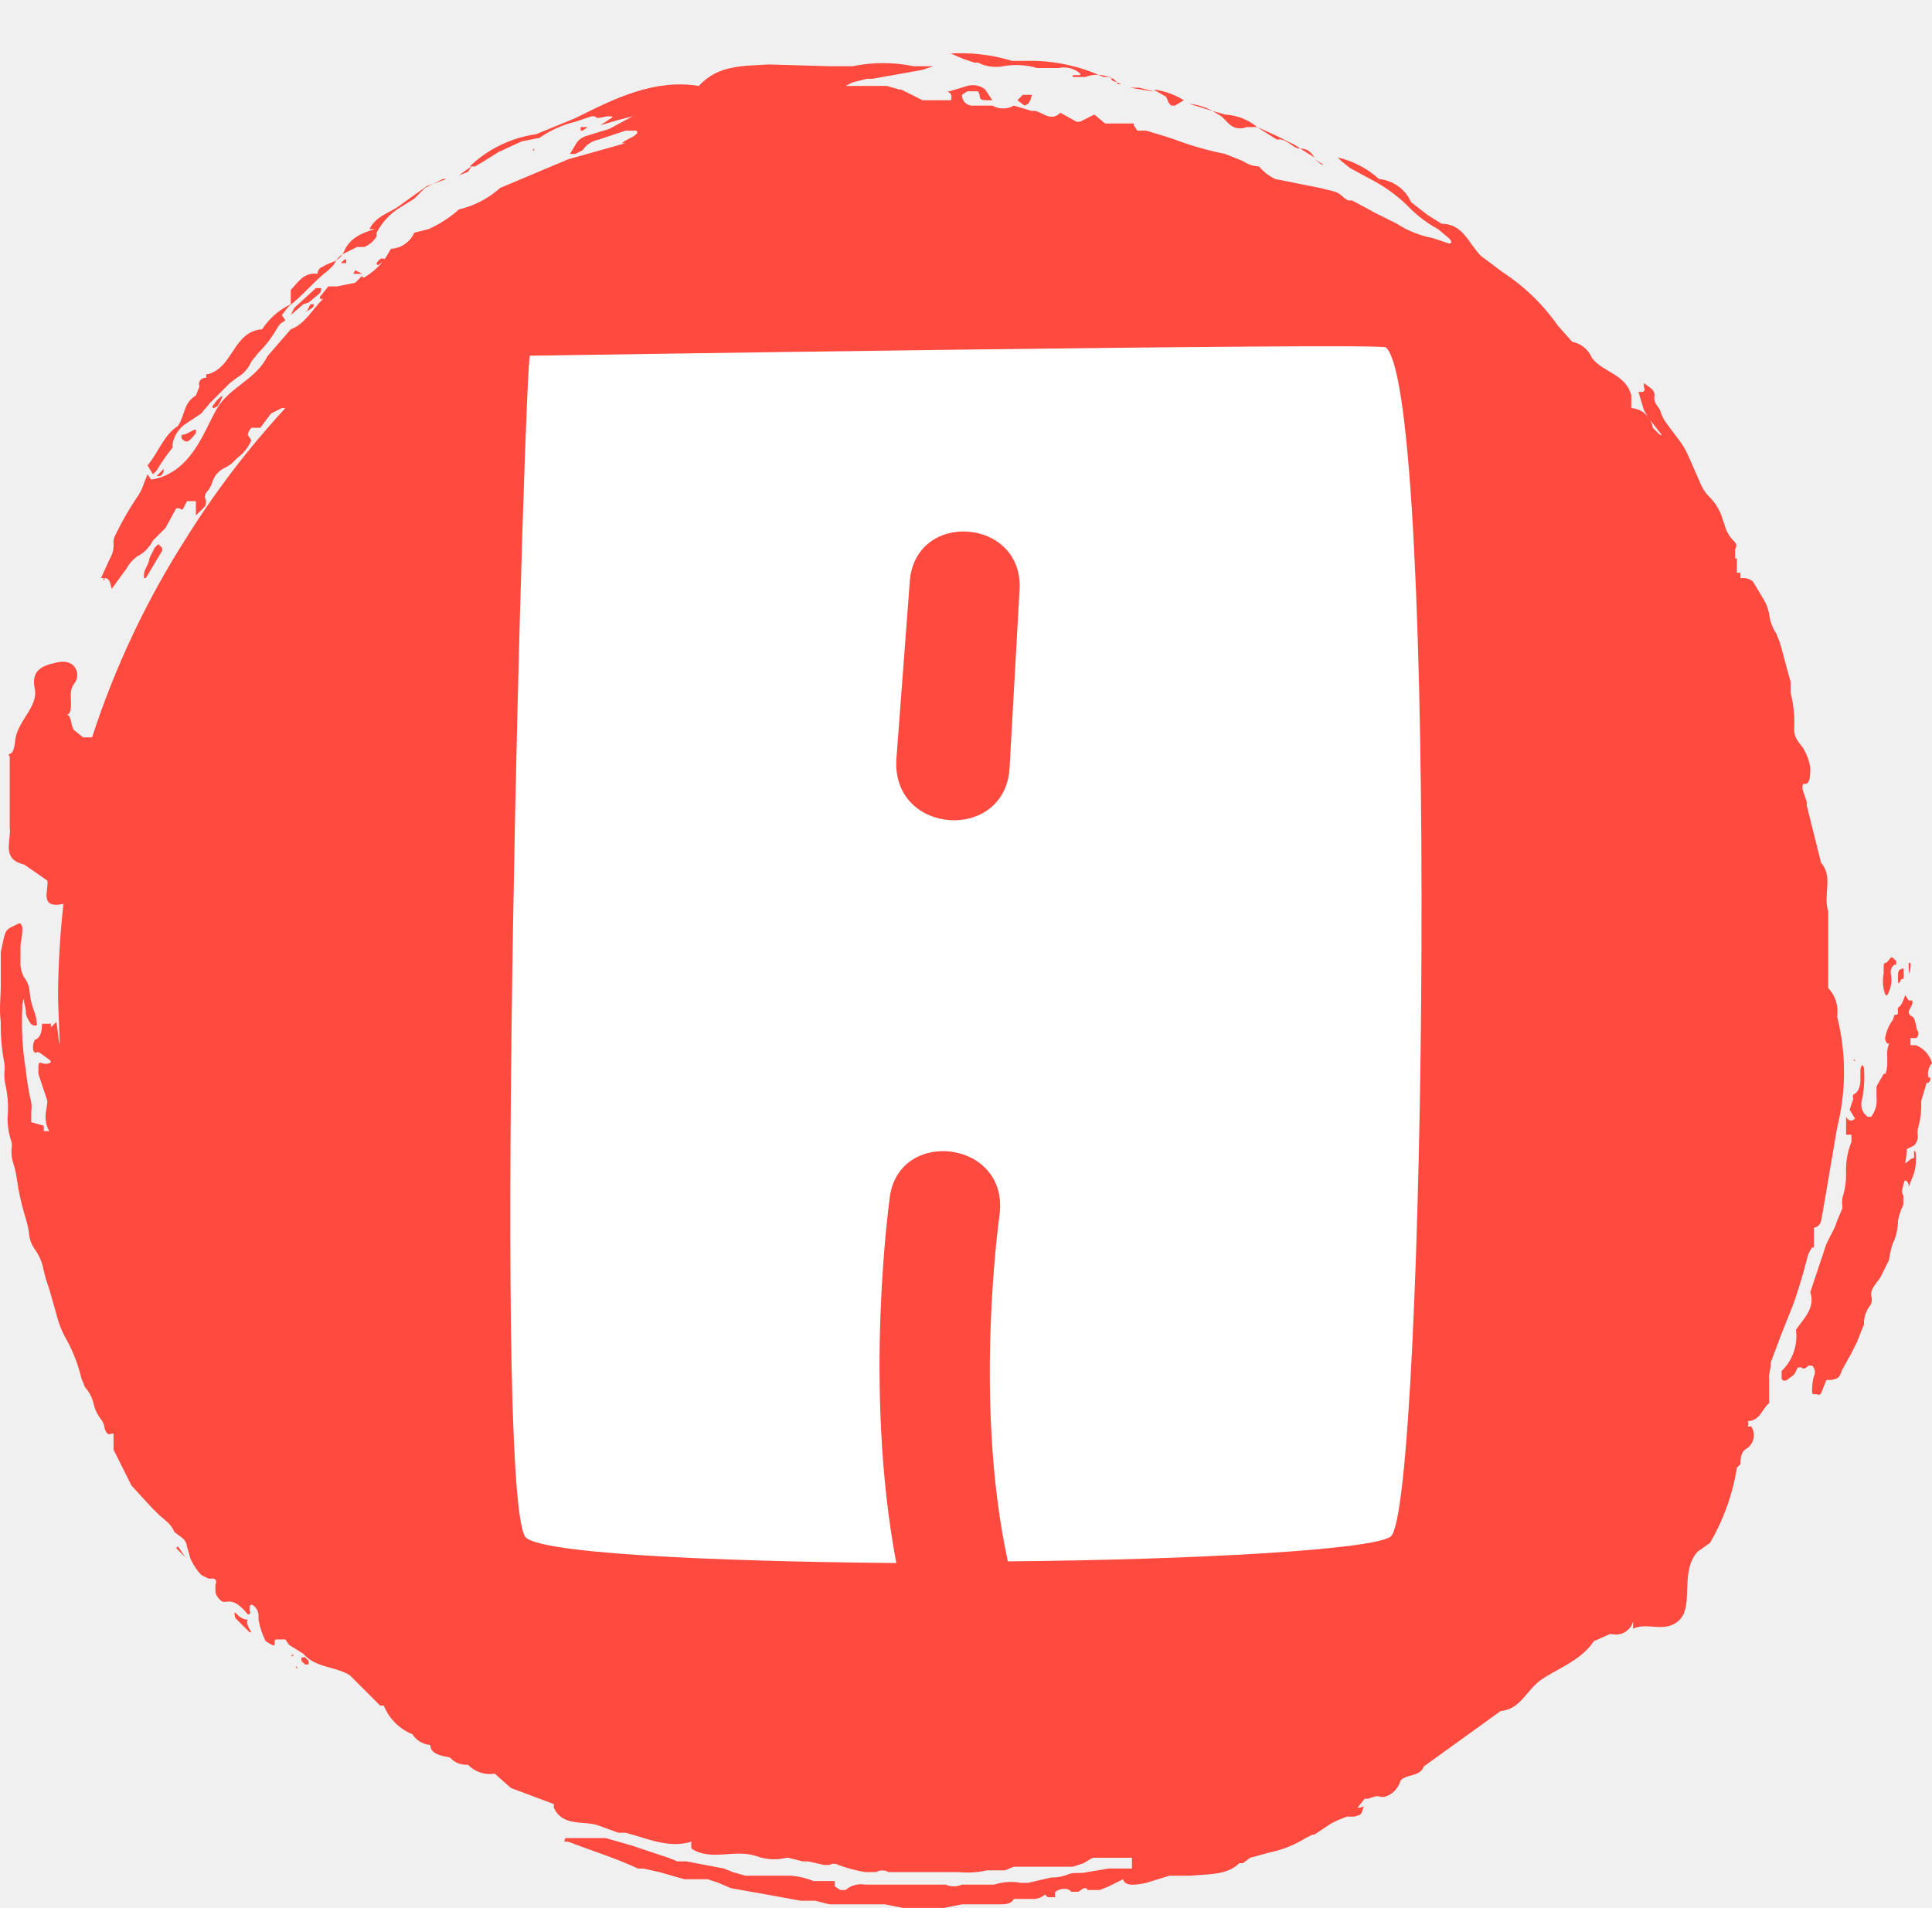
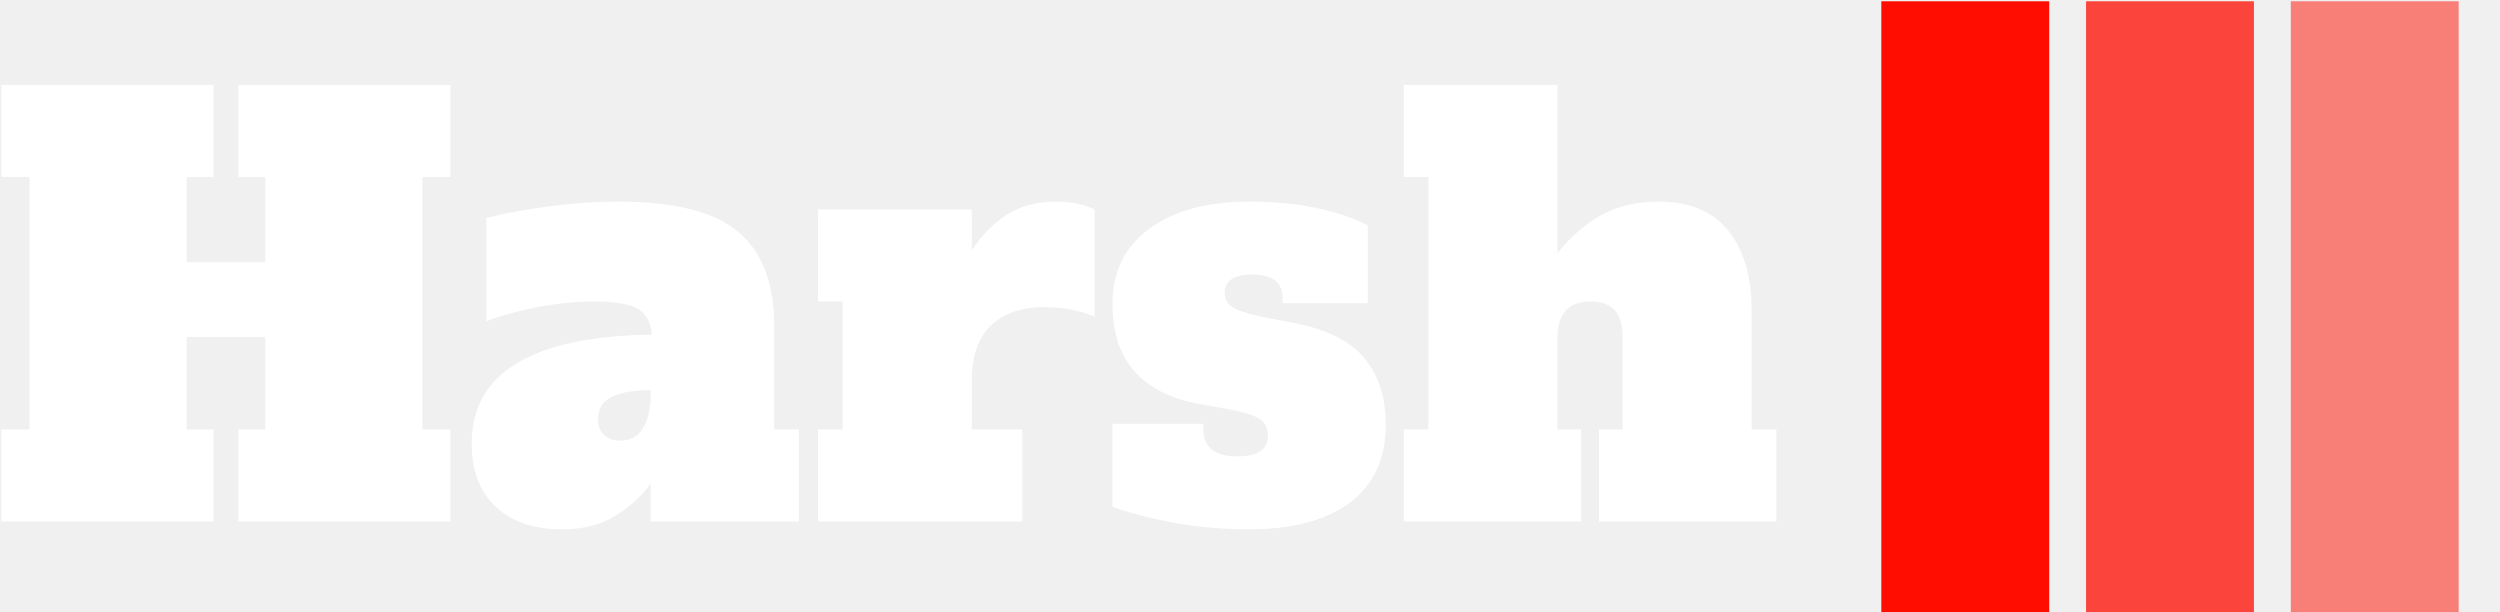
- <svg xmlns="http://www.w3.org/2000/svg" width="308.761" height="304.916" viewBox="0 0 106.008 104.687" class="css-1j8o68f" version="1.1" id="svg23">
-   <defs id="SvgjsDefs2684" />
-   <g id="SvgjsG2685" featurekey="rootContainer" transform="matrix(0.9820593,0,0,0.9820593,-0.05456052,0)" fill="#ff4a3f">
-     <g id="g17">
-       <path d="M19.8 15.3h.5l-.4-.2zm.5.1zm.8-.7c0 .1 0 .1.1.1l.4-.3c-.2-.1-.3-.1-.5.2zm.4-.2zm-4.1 2.3zm-.2.6l.3-.2c.1-.1.1-.2.1-.2h-.2l-.2.4c-.1-.1-.1 0 0 0zm2.2-2.9h-.1l-.2.2h.3zm-2.1 2.4l.6-.5c.1-.1.1-.2.1-.3h-.3l-1.2 1.1-.2.4.7-.6zm-1.1.8z" id="path3" />
-       <path d="M9.7 25v-.2a1.7 1.7 0 0 1 .7-1.1l.9-.6.5-.6.7-.7.4-.4.4-.3a1.9 1.9 0 0 0 .8-.9l.4-.5a5.9 5.9 0 0 0 1-1.3l.2-.3.3-.2-.2-.3.4-.5c.8-.6 1.4-1.4 2.2-2l.3-.3a1.4 1.4 0 0 1 .5-.6l.8-.4h.4a1.4 1.4 0 0 0 .7-.6V13a3.5 3.5 0 0 1 1.3-1.4l.8-.5.2-.2.4-.4 1-.5h.2l-1.1.4-1.4 1c-.6.5-1.4.6-1.8 1.4h.3c-.7.2-1.4.5-1.7 1.2s-.8.6-1.2.9a.4.4 0 0 0-.3.4c-.8-.1-1.1.5-1.5.9v.8a3.9 3.9 0 0 0-1.6 1.4c-1.6.1-1.6 2.1-3 2.5h-.1a.2.2 0 0 0 0 .2c-.3 0-.5.2-.4.5l-.2.5c-.7.4-.6 1.1-1 1.7-.8.5-1.1 1.5-1.7 2.2l.3.5.2-.2a11.6 11.6 0 0 1 .9-1.3zM53.9 3.3l.6.2h.2a2.2 2.2 0 0 0 1.4.2 4.1 4.1 0 0 1 1.9.1h1.2a1.4 1.4 0 0 1 1.2.3.1.1 0 0 1 0 .1H60a.1.1 0 0 0 0 .1h.7a1.8 1.8 0 0 1 1.3 0c.2 0 .1.1.2.2l.5.2h-.2c-.2-.4-.5-.4-.8-.4a9.7 9.7 0 0 0-4.3-.9h-.8A9.8 9.8 0 0 0 53 3h.2zm7.3 3.1zM50.3 4.7zm10.9 1.7h.2-.2zM19 14.7zm32.1-10zm17.6 2.2a.9.9 0 0 0 1 .2h.6a3.1 3.1 0 0 0-1.8-.7l-.7-.2.5.3zm-3.4-1.3c0 .1.1.2.2.3h.2l.5-.3a4.2 4.2 0 0 0-1.7-.6l.7.4zm7.4 2.7l.8.5c-.2-.3-.4-.5-.8-.5z" id="path5" />
-       <path d="M99 76.1l.6-1.6.6-1.5c.2-.5.6-1.8.8-2.6a1.7 1.7 0 0 1 .3-.7h.1v-1.1c.5-.1.4-.6.5-.9l.8-4.7a12.7 12.7 0 0 0 0-6.2 1.9 1.9 0 0 0-.5-1.6v-4.3c-.3-.9.3-1.9-.4-2.7L101 45a.4.4 0 0 0 0-.2l-.2-.6a.5.5 0 0 1 0-.4h.1c.3 0 .3-.5.3-.9a3 3 0 0 0-.4-1.1l-.3-.4a1.1 1.1 0 0 1-.2-.7 6.7 6.7 0 0 0-.2-2v-.6c-.2-.7-.4-1.5-.6-2.2l-.2-.5a2.5 2.5 0 0 1-.4-1.1 2.5 2.5 0 0 0-.3-.8l-.6-1a.8.8 0 0 0-.6-.2h-.1V32h-.2v-.8H97V31a.4.4 0 0 0 0-.1v-.2c.1-.2.1-.3-.1-.5a1.8 1.8 0 0 1-.4-.6l-.2-.6a2.9 2.9 0 0 0-.7-1.2 2.2 2.2 0 0 1-.5-.7l-.7-1.6a4.3 4.3 0 0 0-.6-1l-.6-.8a2.4 2.4 0 0 1-.4-.8l-.2-.3a.6.6 0 0 1-.1-.5.5.5 0 0 0-.2-.4l-.4-.3v.2c.1.2 0 .3-.1.3h-.2l.3 1 .3.5.7.9h-.1l-.2-.2-.2-.2a1.3 1.3 0 0 0-1.2-1.1v-.7c-.3-1.2-1.6-1.3-2.2-2.1a1.5 1.5 0 0 0-1.1-.9l-.8-.9a11.3 11.3 0 0 0-3.1-3l-.8-.6-.4-.3c-.7-.7-1-1.8-2.2-1.8l-.8-.5-.9-.7a2.2 2.2 0 0 0-1.8-1.3 5.1 5.1 0 0 0-2.3-1.2l.2.2.5.4 1.3.7a8.5 8.5 0 0 1 2.1 1.6 6.8 6.8 0 0 0 1.5 1.1l.6.5c.1.1.2.2.1.3H81l-.9-.3a5.6 5.6 0 0 1-2-.8l-1.2-.6-1.3-.7h-.2c-.3-.1-.4-.4-.8-.5l-.8-.2-2.5-.5a2.6 2.6 0 0 1-.9-.7 1.7 1.7 0 0 1-.9-.3l-1-.4a18.1 18.1 0 0 1-2.8-.8l-.6-.2-1-.3h-.5l-.2-.3v-.1h-1.6l-.6-.5-.4.2-.4.2h-.2l-.9-.5c-.6.6-1.1-.2-1.6-.1l-1-.3a1.2 1.2 0 0 1-1.2 0h-1.2a.6.6 0 0 1-.5-.6l.3-.2h.6a.7.7 0 0 1 .1.3c0 .2.2.2.5.2h.2l-.4-.6a1.1 1.1 0 0 0-1-.2l-1 .3H53c.3.2.2.3.2.5h-1.6l-.4-.2-.8-.4h-.1l-.7-.2h-2.3l.4-.2.8-.2h.3l1.7-.3 1.1-.2.6-.2h-1.1a8.4 8.4 0 0 0-3.4 0h-1.3L43 3.6c-1.4.1-2.8 0-3.9 1.2-2.5-.4-4.7.7-6.9 1.8l-2.2.9a6.7 6.7 0 0 0-3.7 1.8h.3l.5-.3.8-.5 1.3-.6 1-.2a6 6 0 0 1 2-.9l.9-.3h.2c.1.2.5 0 .7 0h.2c.1 0 .1.1 0 .1l-.6.4 1-.3.8-.2-1.3.7-1.3.4a1 1 0 0 0-.6.5l-.3.5h.3l.4-.2a1.4 1.4 0 0 1 .9-.6l1.5-.5h.5a.1.1 0 0 1 .1.2c-.2.2-.6.3-.8.5h.2l-3.2.9-3.8 1.6a5.2 5.2 0 0 1-2.3 1.2 6.6 6.6 0 0 1-1.7 1.1l-.8.2a1.5 1.5 0 0 1-1.3.9l-.3.5a3.7 3.7 0 0 1-1.2 1.1h-.1v-.1l-.2.2-.2.2-1 .2h-.5l-.4.5c-.1.1-.1.2 0 .2h.1c-.6.6-1 1.4-1.8 1.7L15 19.9c-.6 1.2-1.8 1.6-2.6 2.6s-1.4 3.9-3.9 4.3l-.2-.3-.2.5a2.7 2.7 0 0 1-.4.8 16.9 16.9 0 0 0-1.2 2.1.8.8 0 0 0-.1.5 1.4 1.4 0 0 1-.2.8l-.5 1.1h.2c.3 0 .3.3.4.6l.8-1.1a2.2 2.2 0 0 1 .6-.7 2 2 0 0 0 .9-.9l.3-.3.4-.4.6-1.1h.2c.1.1.1.1.2 0l.2-.4h.5v.8l.5-.5a.5.5 0 0 0 0-.5.4.4 0 0 1 .1-.3 1.5 1.5 0 0 0 .3-.5 1.3 1.3 0 0 1 .8-.9l.3-.2.3-.3a2.4 2.4 0 0 0 .8-1l-.2-.3c0-.1.1-.3.2-.4h.5l.6-.8.6-.3h.2a48.8 48.8 0 0 0-5.5 7.2h-.1.1a48.4 48.4 0 0 0-5.3 11.2h-.5l-.5-.4c-.2-.2-.1-.7-.4-.9h.1c.3-.5-.1-1.2.3-1.7s.1-1.4-.9-1.2-1.5.5-1.3 1.5-1 1.8-1.1 2.9-.5.5-.3.9v3.9c.1.8-.5 1.8.8 2.1l1.3.9c.1.5-.5 1.6.9 1.3a49.2 49.2 0 0 0-.3 5c0 1.1.1 2.2.1 3.3v-.4c-.1-.4-.1-.8-.2-1.3l-.3.3v-.2h-.5c0 .5-.1.8-.4.9a.9.9 0 0 0-.1.5c0 .1.1.3.2.2s.4.2.7.4-.2.3-.4.2-.2.1-.2.3v.3l.5 1.5c0 .3-.1.6-.1.9a1.7 1.7 0 0 0 .2.8h-.3v-.3l-.7-.2v-.6a1.5 1.5 0 0 0 0-.5 14.6 14.6 0 0 1-.3-1.8 16.6 16.6 0 0 1-.2-3.5.9.9 0 0 1 .1-.5v.2a2.9 2.9 0 0 1 .1.5.8.8 0 0 0 .1.4c.1.2.2.4.4.4s.1-.1.1-.2a2.1 2.1 0 0 0-.1-.5 4.2 4.2 0 0 1-.3-1.3 1.5 1.5 0 0 0-.3-.7 1.6 1.6 0 0 1-.2-.9v-.8c0-.3.1-.6.1-.9a.5.5 0 0 0-.1-.4h-.1c-.8.4-.7.2-1 1.6V55c0 .7-.1 1.4 0 2.1a10.8 10.8 0 0 0 .2 2.3 1.8 1.8 0 0 1 0 .5 3.1 3.1 0 0 0 .1.9 5.9 5.9 0 0 1 .1 1.3 3.9 3.9 0 0 0 .2 1.7 1.2 1.2 0 0 1 0 .4 2.1 2.1 0 0 0 .1.8 4.9 4.9 0 0 1 .2.9 14 14 0 0 0 .5 2.2 5 5 0 0 1 .2 1 1.7 1.7 0 0 0 .3.7 2.9 2.9 0 0 1 .5 1.2 8.5 8.5 0 0 0 .3 1l.4 1.4a5.4 5.4 0 0 0 .6 1.5 8.5 8.5 0 0 1 .8 2.1l.2.5a2.1 2.1 0 0 1 .5 1 2.1 2.1 0 0 0 .4.8 1 1 0 0 1 .2.5c.1.3.2.4.4.3h.1v.9l.5 1 .5 1 1.1 1.2.4.4c.3.3.7.5.9 1l.4.3a.7.7 0 0 1 .3.5l.2.7a3.3 3.3 0 0 0 .6.9l.4.2h.3a.2.2 0 0 1 .1.3 2.5 2.5 0 0 0 0 .5.9.9 0 0 0 .4.5h.2c.4-.1.8.2 1.2.7h.1c0-.1.1-.1 0-.2v-.2c0-.1.1-.2.2-.1a.7.7 0 0 1 .3.6v.2a4.3 4.3 0 0 0 .4 1.2c.5.3.5.3.5.1s0-.2.2-.2h.4l.2.3.8.5c.7.8 1.8.7 2.6 1.2l1.7 1.7h.2a2.9 2.9 0 0 0 1.6 1.6 1.3 1.3 0 0 0 1 .6c0 .5.6.6 1.1.7a1.2 1.2 0 0 0 .8.4h.2a1.7 1.7 0 0 0 1.5.5l.9.8 2.4.9v.2c.5 1.1 1.7.7 2.5 1l1.1.4h.4c1.2.3 2.4.9 3.7.5a.7.7 0 0 0 0 .4c1.1.7 2.4 0 3.6.4a2.9 2.9 0 0 0 1.7.1h.1l.8.2h.3l.9.2h.3a.5.5 0 0 1 .5 0 7.9 7.9 0 0 0 1.5.4h.6a.7.7 0 0 1 .7 0h3.9a5 5 0 0 0 1.6-.1h1l.5-.2H60l.6-.2.5-.3h2.2v.6H62l-1.2.2c-.4.1-.7 0-1 .1a2.4 2.4 0 0 1-1 .2l-1.3.3h-.4a3.1 3.1 0 0 0-1.5.1h-1.8a1.1 1.1 0 0 1-.9 0h-4.5a1.3 1.3 0 0 0-1.1.3H47l-.3-.2v-.3h-1.2a4.1 4.1 0 0 0-1.3-.3h-2.5l-.7-.2-.5-.2-2.1-.4h-.5l-.5-.2-2.1-.7-1.4-.4h-2.2c-.1 0-.1.1-.1.2h.2c1.3.5 2.6.9 3.9 1.5h.3l.9.2 1.4.4h1.3l.6.2.7.3 1.7.3 1.1.2 1.1.2h.8l.8.2h3.1l1 .2h2.3l1-.2H56c.4 0 .6-.1.7-.3h1a1 1 0 0 0 .8-.3c-.1.1 0 .1.1.2h.4v-.2c0-.1 0-.1.2-.2s.6-.1.7.1h.4l.3-.2c.2 0 .2 0 .2.1h.7l.5-.2.8-.4c.1.3.4.4 1.3.2l1.3-.4h1.2c.9-.1 2 0 2.7-.7h.2l.4-.3 1.1-.3a6.1 6.1 0 0 0 2-.8l.4-.2h.1l.9-.6.4-.2.5-.2h.4c.4-.1.4-.1.5-.4s0-.1-.2-.1h-.1l.4-.5h.2c.3-.1.5-.2.7-.1h.2a1.3 1.3 0 0 0 .9-.9c.3-.4 1.1-.2 1.3-.8l4.3-3.1c1.1-.1 1.4-1.1 2.2-1.7s2.3-1.1 3-2.2l.9-.4h.1a1 1 0 0 0 1.2-.7v.4c.8-.4 1.8.3 2.6-.5s0-2.7 1-3.8l.7-.5a12.1 12.1 0 0 0 1.5-4.2l.2-.2c0-.3 0-.7.4-.9a.9.9 0 0 0 .2-1.2h-.2a.3.3 0 0 0 0-.3c.7 0 .8-.7 1.2-1V77a.5.5 0 0 1 0-.2 3.8 3.8 0 0 0 .1-.7zM5.9 32.2z" id="path7" />
-       <path d="M26.4 9.3l-.3.2-.4.3.5-.2zm6.1-2h.1l.3-.2h-.4zm-2.6 1l-.1.1h.1v-.1zm-1.5 1.4zm1.3-.2zm-6.3 3.1zM9.2 26.2l-.4.4H9a.4.4 0 0 0 .2-.4zm3-3.5a2.1 2.1 0 0 0 .3-.6 1.5 1.5 0 0 0-.5.5c-.1.1-.1.2 0 .2zM11 24.2V24c-.2 0-.5.3-.8.3v.2c.3.3.4.2.8-.3zm3 66.2zM73.9 9.2h.1l-.5-.3zm-2.5-1.4c.5-.1.8.4 1.2.5h.1l-.3-.2-1-.5-1.1-.5.3.2zM52.8 3.1zm11.7 2h-.1l-1.2-.2h.5zm2 .7l1.3.4a3.3 3.3 0 0 0-1.3-.4zm-9 0a1 1 0 0 0 .2-.5h-.5l-.3.3.4.3zm9 1.6zM49.9 4.2zm2.9.7zM48.5 4zm13.8 2.1a.5.5 0 0 0 0 .1zm44.8 52.3h-.3V58h.3c.1 0 .2-.3.1-.4s-.1-.7-.3-.8a.3.3 0 0 1-.2-.3l.2-.4a.4.4 0 0 0 0-.2h-.2l-.2-.3c-.1.3-.2.6-.4.7a.5.5 0 0 0 0 .2c0 .1 0 .2-.1.2h-.1a1.1 1.1 0 0 1-.1.3 2.3 2.3 0 0 0-.4.9.4.4 0 0 0 .1.4h.1a1.7 1.7 0 0 0-.1.8v.4a1.8 1.8 0 0 1-.1.5h-.1l-.4.7v.6a1.5 1.5 0 0 1-.3 1.1h-.2l-.2-.2a.9.9 0 0 1-.1-.8 6.5 6.5 0 0 0 .1-1.7c0-.1-.1-.2-.1-.2a.5.5 0 0 0-.1.3v.6c0 .2-.1.6-.3.7s-.1.2-.1.3l-.2.6.3.5c-.2.2-.4.1-.5-.1v1h.3v.4a4.2 4.2 0 0 0-.3 1.4 3.3 3.3 0 0 0 0 .4 4 4 0 0 1-.2 1.3 2 2 0 0 0 0 .6l-.3.7a3.2 3.2 0 0 1-.3.7l-.3.6-.9 2.7c.3.9-.4 1.5-.8 2.1a2.7 2.7 0 0 1-.8 2.3v.4c0 .1.1.2.3.1l.4-.3.2-.4h.2c.1.1.2.1.4-.1h.2a.5.5 0 0 1 .1.6 2.9 2.9 0 0 0-.1.8c0 .1 0 .2.1.2h.2c.1.1.2 0 .3-.3l.2-.5h.3c.4-.1.4-.1.6-.6l.5-.9.3-.6.4-1a1.6 1.6 0 0 1 .3-1 .6.6 0 0 0 .1-.6c0-.2 0-.3.2-.6l.3-.4.5-1a4.7 4.7 0 0 1 .2-.9 3 3 0 0 0 .3-1.3 3.8 3.8 0 0 1 .3-.9v-.5c-.1-.2-.1-.2 0-.6s.1-.2.2-.2a.4.4 0 0 1 .1.3l.2-.5a2.3 2.3 0 0 0 .2-.9v-.3c0-.1 0-.3-.1-.3v.4c-.2 0-.3.2-.5.3a6.4 6.4 0 0 0 .1-.8l.4-.2a.7.7 0 0 0 .2-.6 1.4 1.4 0 0 1 0-.3 4.8 4.8 0 0 0 .2-1.4v-.2l.3-1h.1a.3.3 0 0 0 .1-.3h-.1a.9.9 0 0 1 .2-.8 1.5 1.5 0 0 0-.9-1zm-1.2 7.8zm-.2-9.9zm0 0zM9.1 30.8a.3.3 0 0 0 0-.2l-.2-.2-.2.2-.3.6c0 .3-.3.6-.3.9v.2h.1zm96.3 24.8h.1a1.7 1.7 0 0 0 .2-1.2.5.5 0 0 1 .2-.5h.1v-.2l-.2-.2h-.1c-.1.1-.2.3-.3.3s-.1.1-.1.3v.3a2.2 2.2 0 0 0 .1 1.2zM13.2 90.1c-.1 0 0 .2 0 .3l.8.8h.1c-.2-.3-.3-.6-.2-.7a.9.9 0 0 1-.5-.2zm.8.3zm92.3-35.7h.1a2 2 0 0 0 0-.6c-.3.1-.3.1-.3.6s.1.1.2 0z" id="path9" />
-       <path d="M106.7 62a.6.6 0 0 0 .1-.5c0-.1-.1-.2-.1-.1h-.2v.2c0 .4.1.5.2.4zm.1-8.2h-.1v.6a1 1 0 0 0 .1-.6zM17.1 92.6h-.2v.2l.2.2h.2v-.2zm86.6-33.3c0-.1 0-.1-.1-.1zM9.9 86.5l.5.5-.4-.6z" id="path11" />
-       <circle cx="10.5" cy="87.1" transform="rotate(-24.8 10.4 87.159)" id="circle13" />
-       <path d="M9.7 30.1h-.1v.2-.2h.1zm83.2-6.6l-.2-.3h-.1zm-14.7 77.1zM5.9 32.2zm-.1.2a.3.3 0 0 0 .1-.2v.2zm1.9-4.9zM61.5 2.4zm42.8 58.2v.1-.1zM16.4 92.5h-.1c.1.1.2 0 .1-.1zm.2.7h.1l-.1-.1v.1zm73.9-71.3zm15.2 34.4zM14.6 91.7zm92.1-37zm-.8 11.4zM34.6 0z" id="path15" />
-     </g>
-   </g>
-   <g id="SvgjsG2686" featurekey="nameFeature-0" transform="matrix(2.284354,0,0,2.284354,27.98006,-5.60952)" fill="#ffffff">
-     <path d="M9.6 16.48 l-0.32 4.24 c-0.08 1.8 2.6 1.96 2.72 0.2 l0.24 -4.28 c0.12 -1.76 -2.56 -1.96 -2.64 -0.16 z M0.48 11 l0 0 c0.04 0 20.48 -0.32 20.56 -0.2 c1.28 1.12 0.96 27.8 0.12 28.56 c-0.4 0.32 -4.64 0.56 -9.2 0.6 c-0.84 -3.84 -0.2 -8.32 -0.2 -8.32 c0.24 -1.8 -2.44 -2.12 -2.64 -0.4 c0 0.04 -0.64 4.52 0.16 8.76 c-4.56 -0.04 -8.68 -0.24 -8.92 -0.64 c-0.8 -1.44 0 -28.28 0.12 -28.36 z" id="path20" />
+ <svg xmlns="http://www.w3.org/2000/svg" version="1.1" width="1500" height="367" viewBox="0 0 1500 367">
+   <g transform="matrix(1,0,0,1,-0.9090909,0.7644331)">
+     <svg viewBox="0 0 396 97" data-background-color="#000000" preserveAspectRatio="xMidYMid meet" height="367" width="1500">
+       <g id="tight-bounds" transform="matrix(1,0,0,1,0.24,-0.2020436)">
+         <svg viewBox="0 0 395.52 97.404" height="97.404" width="395.52">
+           <g>
+             <svg viewBox="0 0 555.768 136.868" height="97.404" width="395.52">
+               <g transform="matrix(1,0,0,1,0,18.91593)">
+                 <svg viewBox="0 0 395.52 99.036" height="99.036" width="395.52">
+                   <g id="textblocktransform">
+                     <svg viewBox="0 0 395.52 99.036" height="99.036" width="395.52" id="textblock">
+                       <g>
+                         <svg viewBox="0 0 395.52 99.036" height="99.036" width="395.52">
+                           <g transform="matrix(1,0,0,1,0,0)">
+                             <svg width="395.52" viewBox="1 -38.9 158.14 39.6" height="99.036" data-palette-color="#ffffff">
+                               <path d="M41-38.9L41-30.7 38.5-30.7 38.5-8.2 41-8.2 41 0 22.1 0 22.1-8.2 24.5-8.2 24.5-16.45 17.5-16.45 17.5-8.2 19.9-8.2 19.9 0 1 0 1-8.2 3.5-8.2 3.5-30.7 1-30.7 1-38.9 19.9-38.9 19.9-30.7 17.5-30.7 17.5-23.1 24.5-23.1 24.5-30.7 22.1-30.7 22.1-38.9 41-38.9ZM69.85-8.2L72.05-8.2 72.05 0 58.85 0 58.85-3.4Q57.75-1.8 55.77-0.55 53.8 0.7 50.95 0.7L50.95 0.7Q47.2 0.7 45.05-1.3 42.9-3.3 42.9-6.95L42.9-6.95Q42.9-16.4 58.95-16.65L58.95-16.65Q58.8-18.35 57.65-18.98 56.5-19.6 53.75-19.6L53.75-19.6Q51.5-19.6 48.92-19.13 46.35-18.65 44.2-17.85L44.2-17.85 44.2-27.05Q46.85-27.7 49.95-28.1 53.05-28.5 56-28.5L56-28.5Q63.45-28.5 66.65-25.8 69.85-23.1 69.85-17.45L69.85-17.45 69.85-8.2ZM58.85-11.4L58.85-11.7Q56.6-11.7 55.37-11.1 54.15-10.5 54.15-9.1L54.15-9.1Q54.15-8.25 54.67-7.73 55.2-7.2 56.15-7.2L56.15-7.2Q57.45-7.2 58.15-8.3 58.85-9.4 58.85-11.4L58.85-11.4ZM95-28.5Q96-28.5 96.9-28.3 97.8-28.1 98.4-27.8L98.4-27.8 98.4-18.25Q96.34-19.1 94-19.1L94-19.1Q90.84-19.1 89.15-17.45 87.45-15.8 87.45-12.55L87.45-12.55 87.45-8.2 91.95-8.2 91.95 0 73.75 0 73.75-8.2 75.95-8.2 75.95-19.6 73.75-19.6 73.75-27.8 87.45-27.8 87.45-24.15Q88.84-26.25 90.65-27.38 92.45-28.5 95-28.5L95-28.5ZM112.14 0.7Q105.84 0.7 99.99-1.3L99.99-1.3 99.99-8.7 108.09-8.7 108.09-8.2Q108.09-5.8 111.14-5.8L111.14-5.8Q113.84-5.8 113.84-7.65L113.84-7.65Q113.84-8.65 113.07-9.15 112.29-9.65 110.34-10L110.34-10 107.84-10.45Q99.99-11.85 99.99-19.35L99.99-19.35Q99.99-23.7 103.29-26.1 106.59-28.5 112.19-28.5L112.19-28.5Q118.44-28.5 122.74-26.4L122.74-26.4 122.74-19.45 115.14-19.45 115.14-19.95Q115.14-20.95 114.47-21.48 113.79-22 112.49-22L112.49-22Q109.99-22 109.99-20.4L109.99-20.4Q109.99-19.55 110.69-19.1 111.39-18.65 113.24-18.25L113.24-18.25 116.09-17.7Q120.54-16.85 122.44-14.55 124.34-12.25 124.34-8.65L124.34-8.65Q124.34-4.1 121.17-1.7 117.99 0.7 112.14 0.7L112.14 0.7ZM156.94-8.2L159.14-8.2 159.14 0 143.34 0 143.34-8.2 145.44-8.2 145.44-16.4Q145.44-18.05 144.74-18.82 144.04-19.6 142.64-19.6L142.64-19.6Q139.64-19.6 139.64-16.4L139.64-16.4 139.64-8.2 141.74-8.2 141.74 0 125.94 0 125.94-8.2 128.14-8.2 128.14-30.7 125.94-30.7 125.94-38.9 139.64-38.9 139.64-23.9Q141.49-26.2 143.64-27.35 145.79-28.5 148.64-28.5L148.64-28.5Q152.79-28.5 154.87-25.9 156.94-23.3 156.94-18.75L156.94-18.75 156.94-8.2Z" opacity="1" transform="matrix(1,0,0,1,0,0)" fill="#ffffff" class="wordmark-text-0" data-fill-palette-color="primary" id="text-0" />
+                             </svg>
+                           </g>
+                         </svg>
+                       </g>
+                     </svg>
+                   </g>
+                 </svg>
+               </g>
+               <g transform="matrix(1,0,0,1,418.9001,0)">
+                 <svg viewBox="0 0 136.868 136.868" height="136.868" width="136.868">
+                   <g data-palette-color="#ff0d00">
+                     <rect width="37.411" height="136.868" fill="#ff0d00" stroke="transparent" data-fill-palette-color="accent" x="0" fill-opacity="1" />
+                     <rect width="37.411" height="136.868" fill="#ff0d00" stroke="transparent" data-fill-palette-color="accent" x="45.623" fill-opacity="0.75" />
+                     <rect width="37.411" height="136.868" fill="#ff0d00" stroke="transparent" data-fill-palette-color="accent" x="91.245" fill-opacity="0.5" />
+                   </g>
+                 </svg>
+               </g>
+             </svg>
+           </g>
+           <defs />
+         </svg>
+         <rect width="395.52" height="97.404" fill="none" stroke="none" visibility="hidden" />
+       </g>
+     </svg>
  </g>
</svg>
